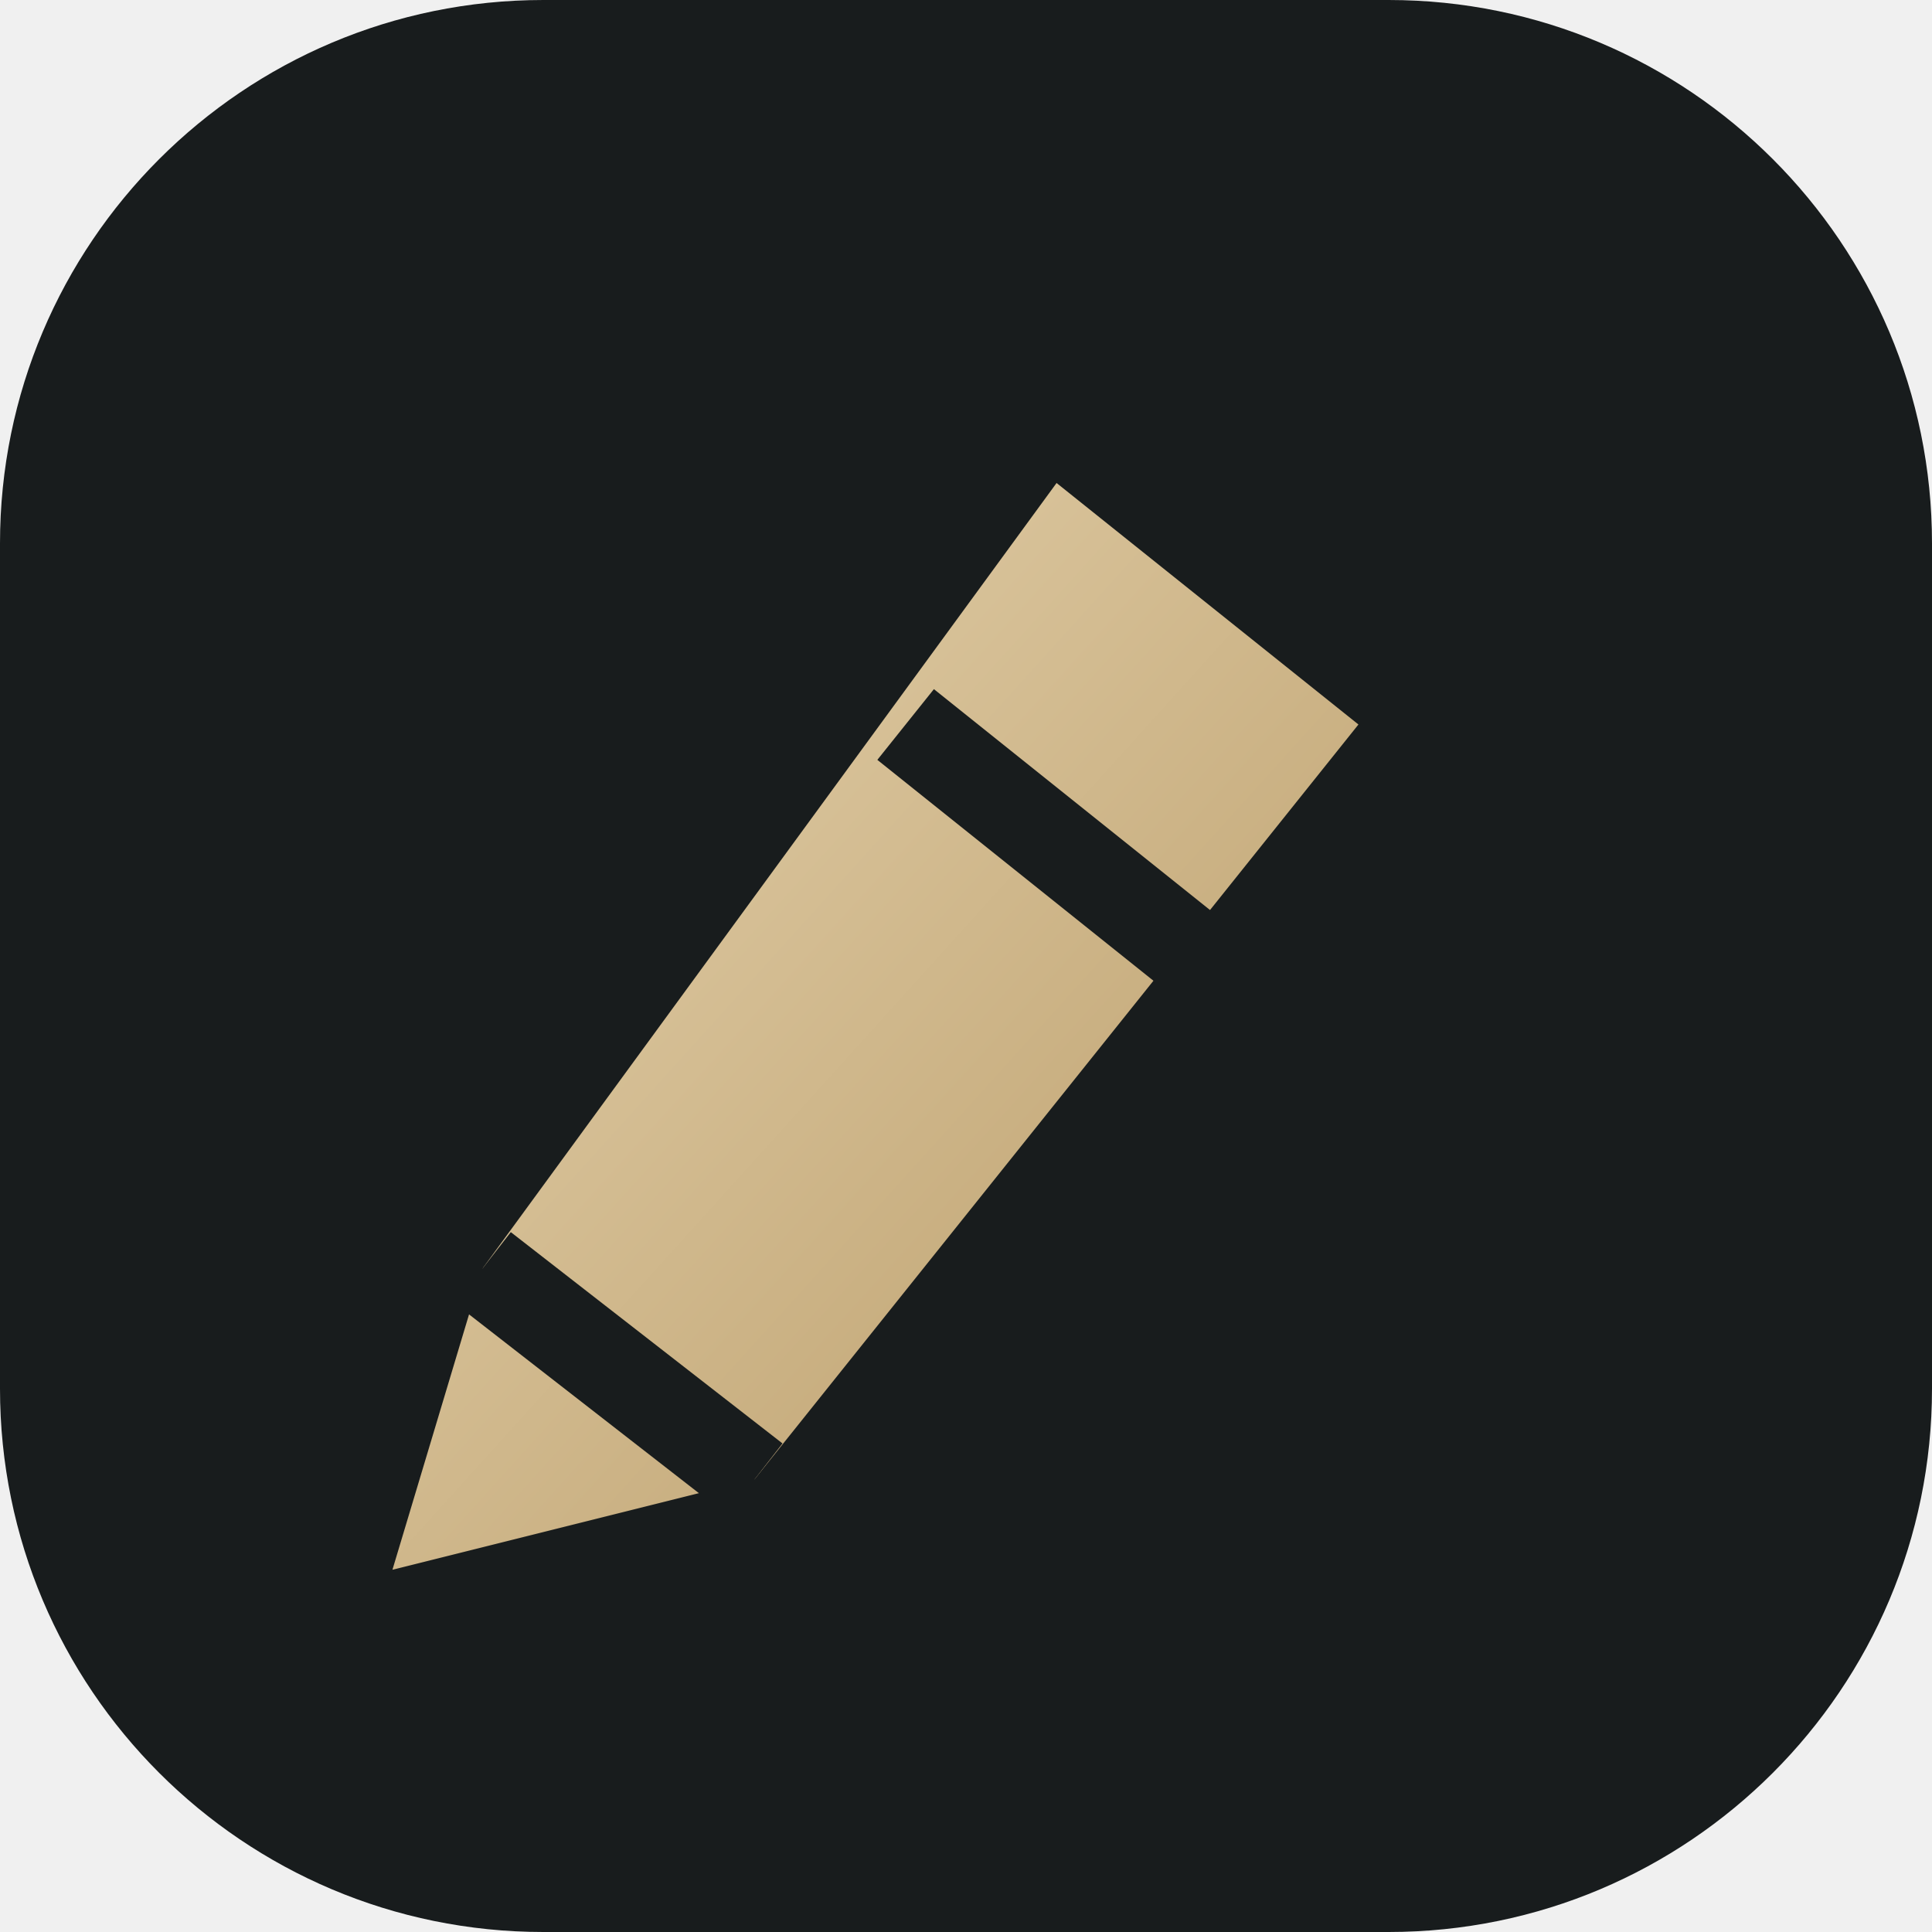
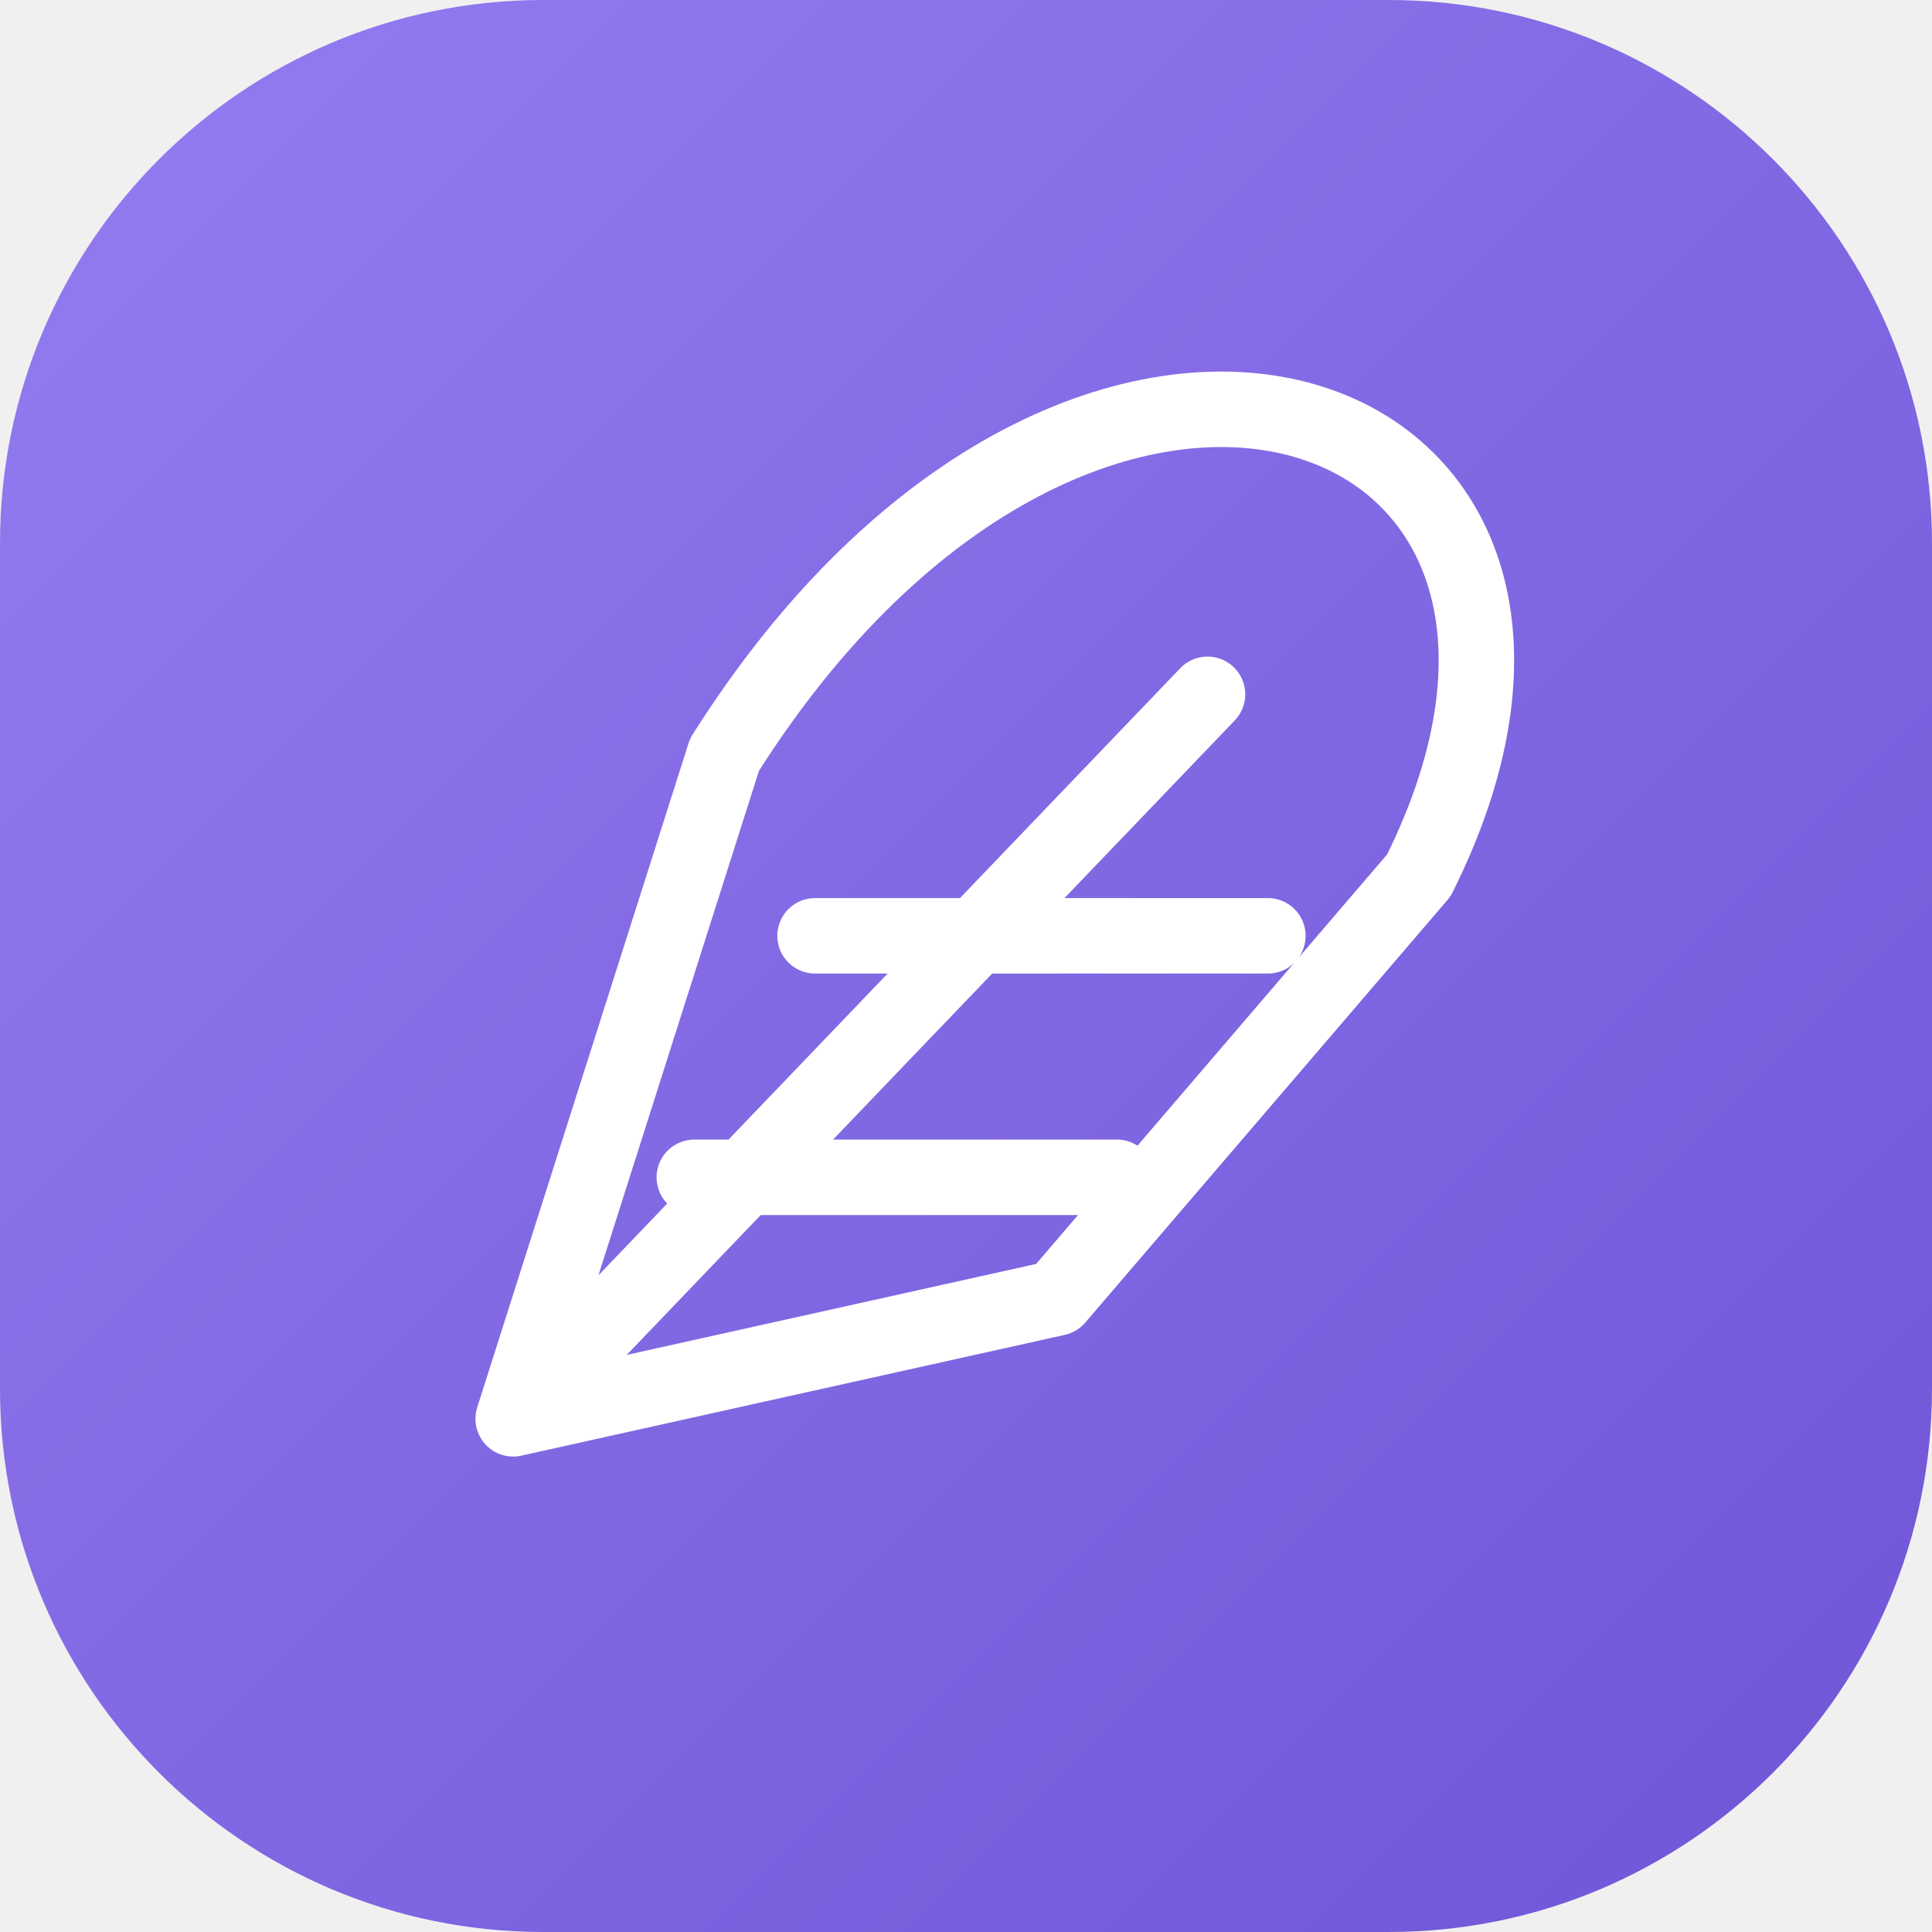
<svg xmlns="http://www.w3.org/2000/svg" viewBox="0 0 64 64">
  <defs>
    <linearGradient id="g" x2="1" y2="1">
-       <stop stop-color="#e7d5b1" />
-       <stop offset="1" stop-color="#b89a66" />
+       <stop stop-color="#947cf1" />
+       <stop offset="1" stop-color="#6f55d6" />
    </linearGradient>
  </defs>
-   <rect width="64" height="64" rx="18" fill="#181c1d" />
-   <path d="M16 42 35 16l10 8-20 25-12 3z" fill="url(#g)" />
-   <path d="m30 24 10 8M16 42l9 7" fill="none" stroke="#181c1d" stroke-width="3" />
+   <rect width="64" height="64" rx="18" fill="url(#g)" />
+   <path d="M17 47 24 25C36 6 55 13 47 29L35 43 17 47Zm0 0 23-24M23 39h14M27 31h15" fill="none" stroke="#fff" stroke-width="2.5" stroke-linecap="round" stroke-linejoin="round" />
</svg>
